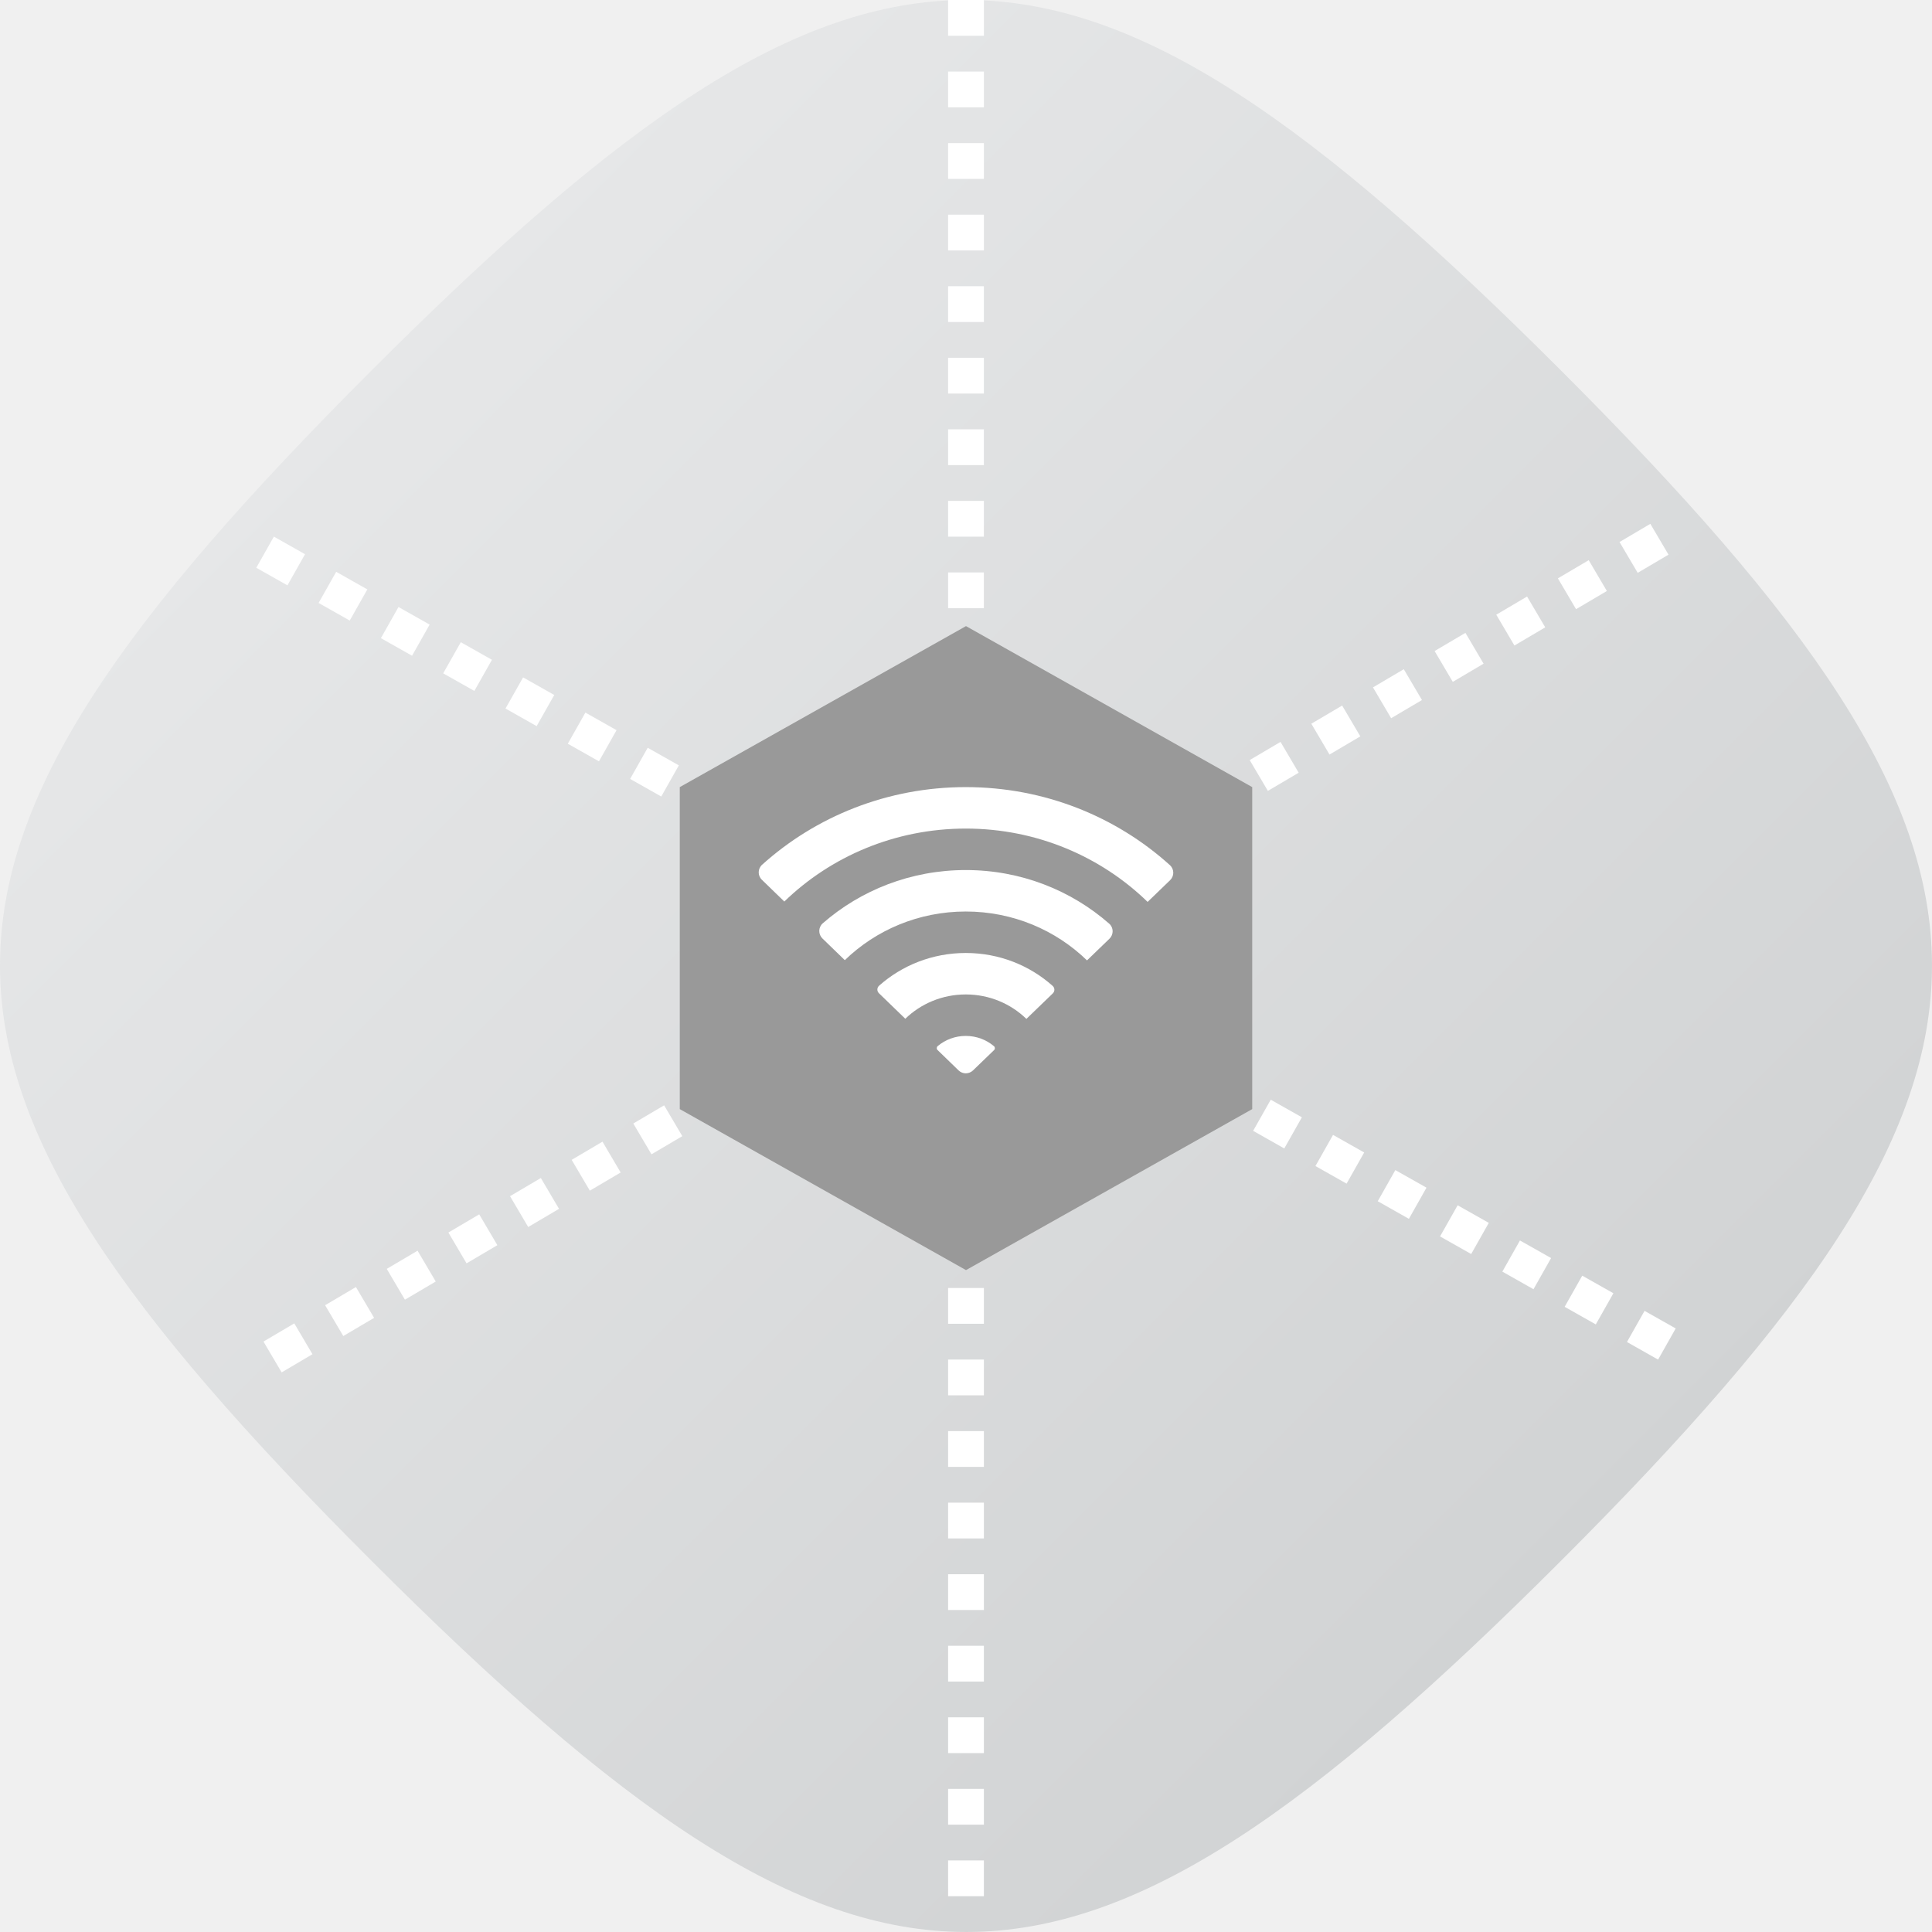
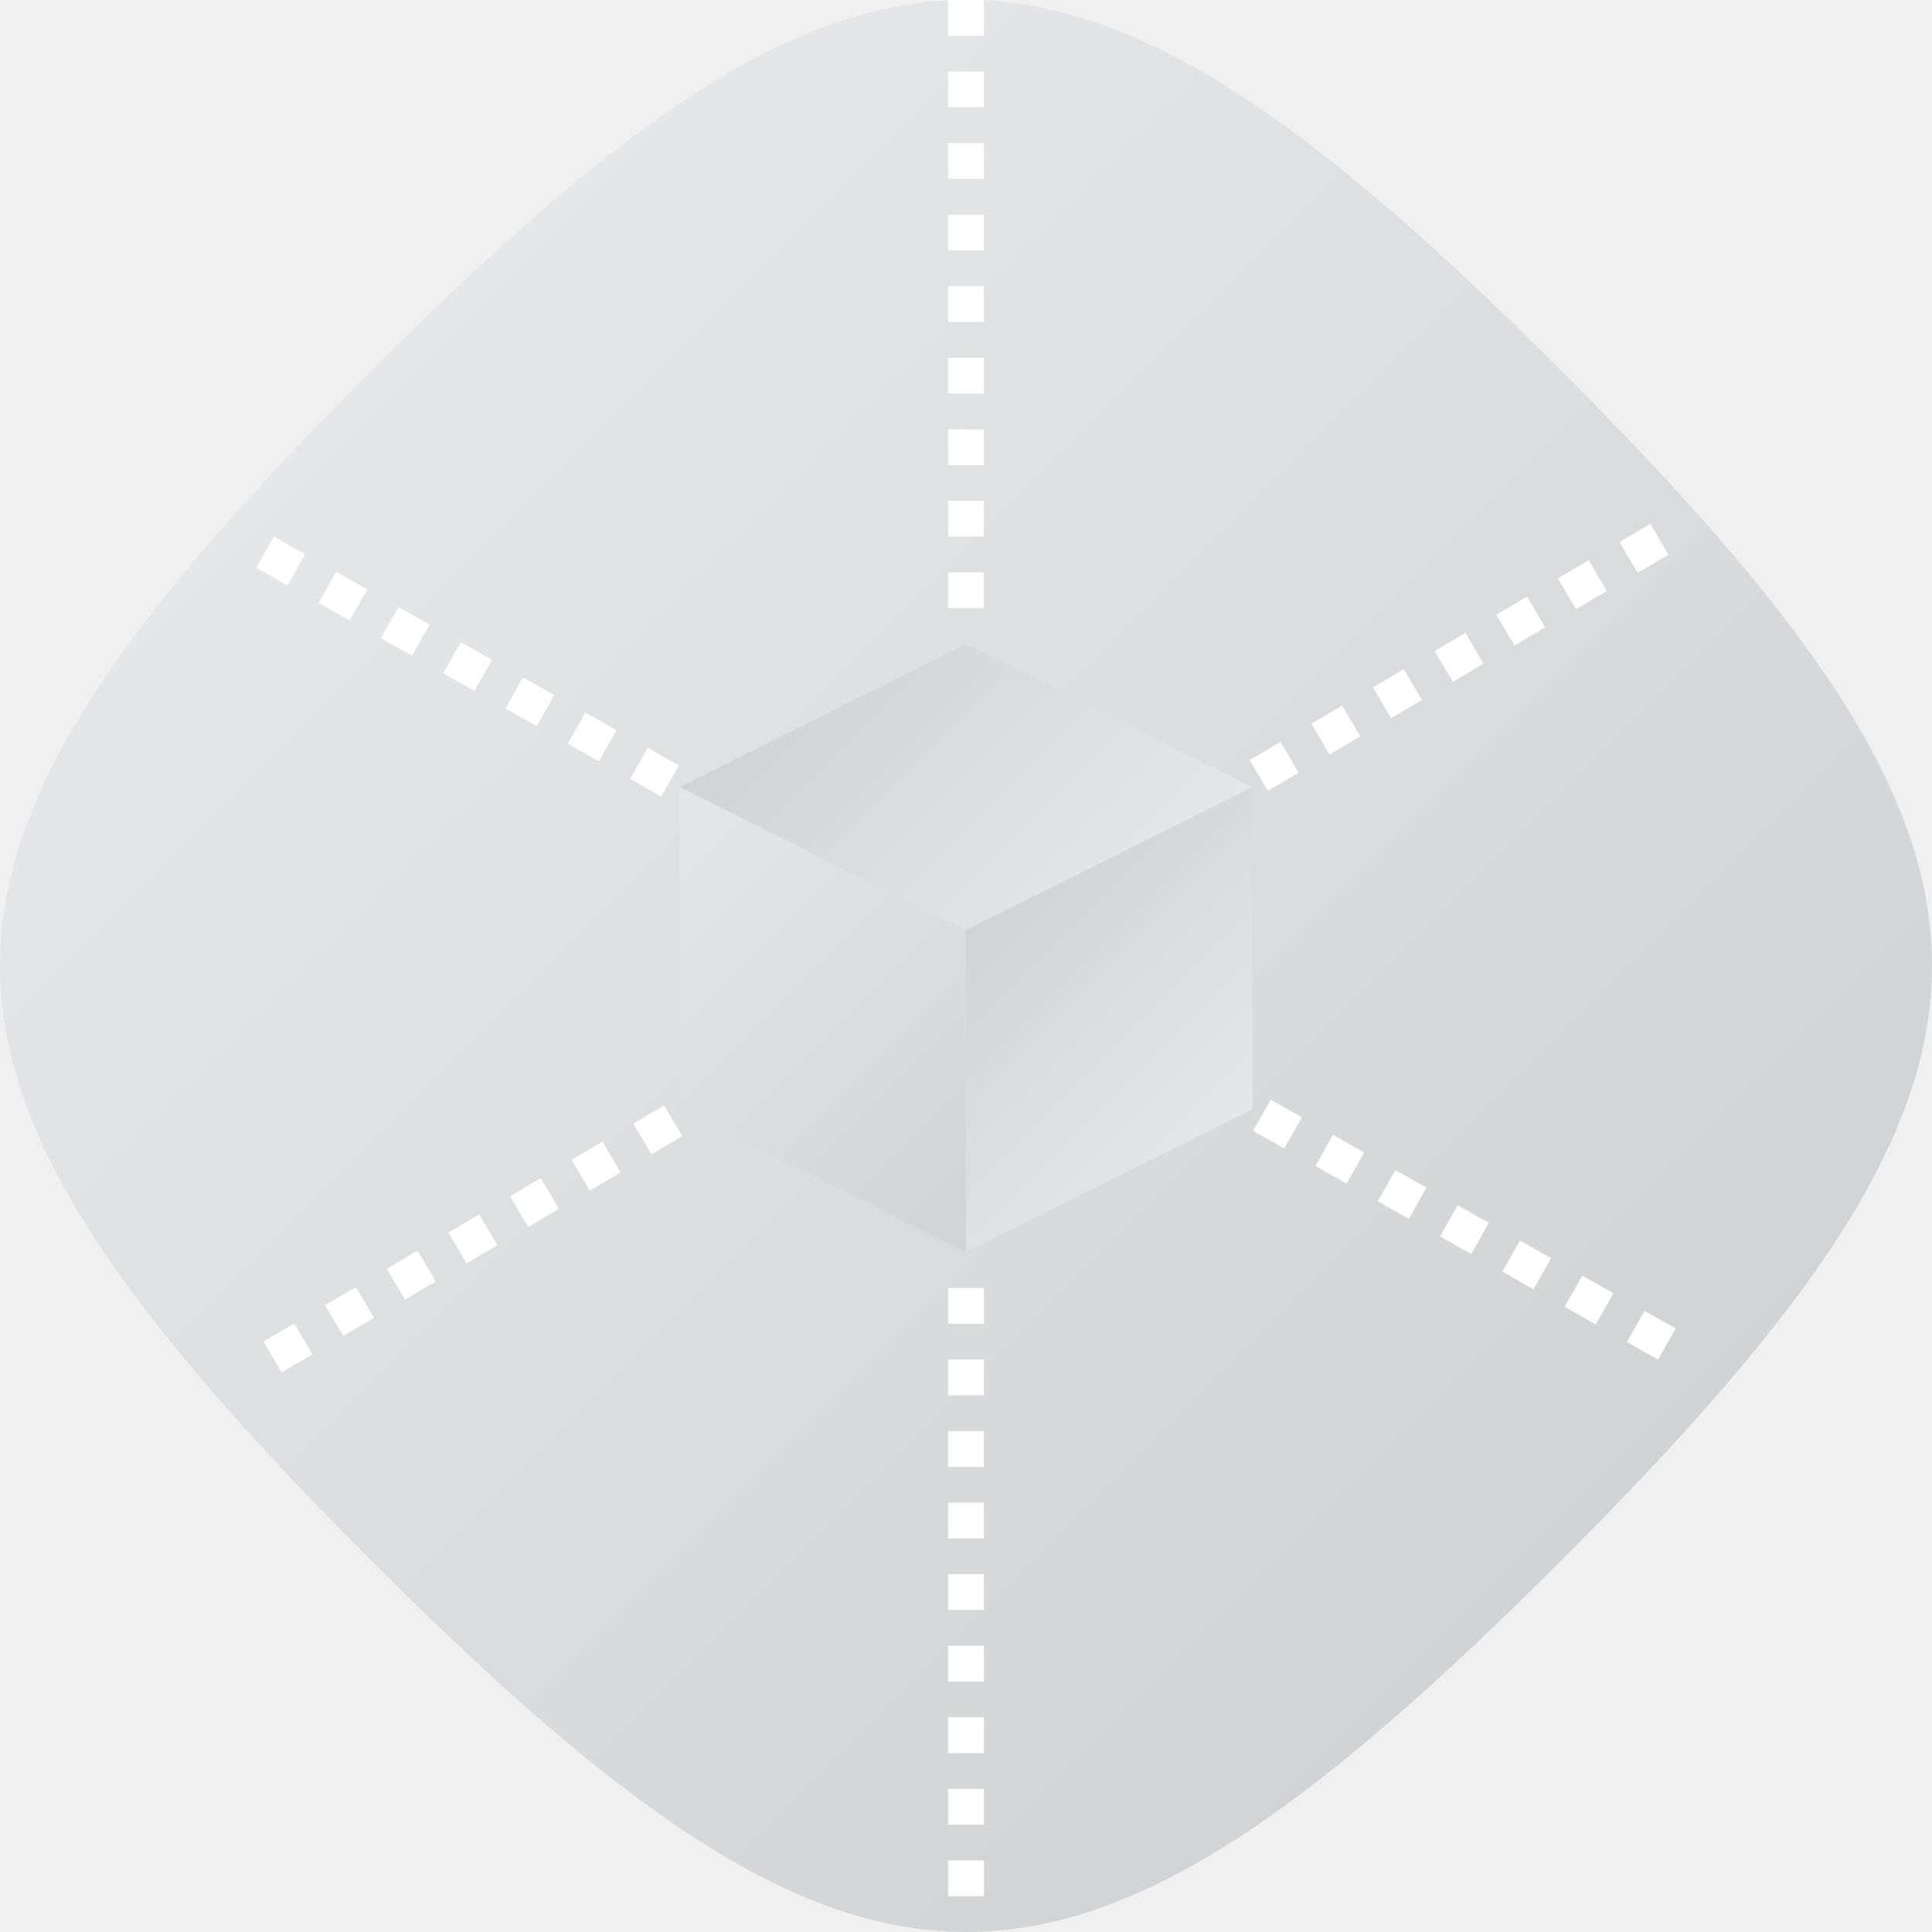
<svg xmlns="http://www.w3.org/2000/svg" viewBox="0 0 288 288.001" height="288.001" width="288" xml:space="preserve" id="svg2" version="1.1">
  <defs id="defs6">
    <clipPath id="clipPath18" clipPathUnits="userSpaceOnUse">
      <path id="path16" d="M 61.51,194.554 C 6.21,139.254 6.116,116.919 61.512,61.522 v 0 C 116.915,6.119 139.221,6.198 194.543,61.52 v 0 c 55.327,55.328 55.223,77.815 0.003,133.036 v 0 c -27.618,27.617 -47.06,41.442 -66.509,41.444 v 0 C 108.598,236.003 89.153,222.197 61.51,194.554" />
    </clipPath>
    <linearGradient id="linearGradient28" spreadMethod="pad" gradientTransform="matrix(133.0334,-133.0334,-133.0334,-133.0334,61.51228,194.5562)" gradientUnits="userSpaceOnUse" y2="0" x2="1" y1="0" x1="0">
      <stop id="stop24" offset="0" style="stop-opacity:1;stop-color:#e6e7e8" />
      <stop id="stop26" offset="1" style="stop-opacity:1;stop-color:#d1d3d4" />
    </linearGradient>
    <clipPath id="clipPath38" clipPathUnits="userSpaceOnUse">
      <path id="path36" d="M 0,256 H 256 V 0 H 0 Z" />
    </clipPath>
+     <clipPath id="clipPath194" clipPathUnits="userSpaceOnUse">
+       <path id="path192" d="m 96,112 32,-16 v 36 l -32,16 z" />
+     </clipPath>
+     <linearGradient id="linearGradient204" spreadMethod="pad" gradientTransform="matrix(42,-42,-42,-42,90.99999,143)" gradientUnits="userSpaceOnUse" y2="0" x2="1" y1="0" x1="0">
+       <stop id="stop200" offset="0" style="stop-opacity:1;stop-color:#e6e7e8" />
+       <stop id="stop202" offset="1" style="stop-opacity:1;stop-color:#d1d3d4" />
+     </linearGradient>
+     <clipPath id="clipPath214" clipPathUnits="userSpaceOnUse">
+       <path id="path212" d="M 128,132 V 96 l 32,16 v 36 z" />
+     </clipPath>
+     <linearGradient id="linearGradient224" spreadMethod="pad" gradientTransform="matrix(-26,26,26,26,157,109)" gradientUnits="userSpaceOnUse" y2="0" x2="1" y1="0" x1="0">
+       <stop id="stop220" offset="0" style="stop-opacity:1;stop-color:#e6e7e8" />
+       <stop id="stop222" offset="1" style="stop-opacity:1;stop-color:#d1d3d4" />
+     </linearGradient>
+     <clipPath id="clipPath234" clipPathUnits="userSpaceOnUse">
+       <path id="path232" d="m 96,148 32,-16 32,16 -32,16 z" />
+     </clipPath>
+     <linearGradient id="linearGradient244" spreadMethod="pad" gradientTransform="matrix(-32,32,32,32,144,132)" gradientUnits="userSpaceOnUse" y2="0" x2="1" y1="0" x1="0">
+       <stop id="stop240" offset="0" style="stop-opacity:1;stop-color:#e6e7e8" />
+       <stop id="stop242" offset="1" style="stop-opacity:1;stop-color:#d1d3d4" />
+     </linearGradient>
  </defs>
  <g transform="matrix(1.333333,0,0,-1.333333,-26.66666,314.6667)" id="g10">
    <g id="g12">
      <g clip-path="url(#clipPath18)" id="g14">
        <g id="g20">
          <g id="g22">
            <path id="path30" style="fill:url(#linearGradient28);stroke:none" d="M 61.51,194.554 C 6.21,139.254 6.116,116.919 61.512,61.522 v 0 C 116.915,6.119 139.221,6.198 194.543,61.52 v 0 c 55.327,55.328 55.223,77.815 0.003,133.036 v 0 c -27.618,27.617 -47.06,41.442 -66.509,41.444 v 0 C 108.598,236.003 89.153,222.197 61.51,194.554" />
          </g>
        </g>
      </g>
    </g>
    <g id="g32">
      <g clip-path="url(#clipPath38)" id="g34">
-         <g transform="translate(160,112)" id="g40">
-           <path id="path42" style="fill:#999999;fill-opacity:1;fill-rule:nonzero;stroke:none" d="M 0,0 V 36 L -32,54 -64,36 V 0 l 32,-18 z" />
+         <path id="path40" style="fill:#ffffff;fill-opacity:1;fill-rule:nonzero;stroke:none" d="m 130,216 h -4 v 4 h 4 z" />
+         <path id="path42" style="fill:#ffffff;fill-opacity:1;fill-rule:nonzero;stroke:none" d="m 130,224 h -4 v 4 h 4 z" />
+         <path id="path44" style="fill:#ffffff;fill-opacity:1;fill-rule:nonzero;stroke:none" d="m 130,232 h -4 v 4 h 4 z" />
+         <path id="path46" style="fill:#ffffff;fill-opacity:1;fill-rule:nonzero;stroke:none" d="m 130,208 h -4 v 4 h 4 z" />
+         <path id="path48" style="fill:#ffffff;fill-opacity:1;fill-rule:nonzero;stroke:none" d="m 130,200 h -4 v 4 h 4 z" />
+         <path id="path50" style="fill:#ffffff;fill-opacity:1;fill-rule:nonzero;stroke:none" d="m 130,192 h -4 v 4 h 4 z" />
+         <path id="path52" style="fill:#ffffff;fill-opacity:1;fill-rule:nonzero;stroke:none" d="m 130,184 h -4 v 4 h 4 z" />
+         <path id="path54" style="fill:#ffffff;fill-opacity:1;fill-rule:nonzero;stroke:none" d="m 130,176 h -4 v 4 h 4 z" />
+         <path id="path56" style="fill:#ffffff;fill-opacity:1;fill-rule:nonzero;stroke:none" d="m 130,168 h -4 v 4 h 4 z" />
+         <path id="path58" style="fill:#ffffff;fill-opacity:1;fill-rule:nonzero;stroke:none" d="m 130,88 h -4 v 4 h 4 z" />
+         <path id="path60" style="fill:#ffffff;fill-opacity:1;fill-rule:nonzero;stroke:none" d="m 130,80 h -4 v 4 h 4 z" />
+         <path id="path62" style="fill:#ffffff;fill-opacity:1;fill-rule:nonzero;stroke:none" d="m 130,72 h -4 v 4 h 4 z" />
+         <path id="path64" style="fill:#ffffff;fill-opacity:1;fill-rule:nonzero;stroke:none" d="m 130,64 h -4 v 4 h 4 z" />
+         <path id="path66" style="fill:#ffffff;fill-opacity:1;fill-rule:nonzero;stroke:none" d="m 130,56 h -4 v 4 h 4 z" />
+         <path id="path68" style="fill:#ffffff;fill-opacity:1;fill-rule:nonzero;stroke:none" d="m 130,48 h -4 v 4 h 4 z" />
+         <path id="path70" style="fill:#ffffff;fill-opacity:1;fill-rule:nonzero;stroke:none" d="m 130,40 h -4 v 4 h 4 z" />
+         <path id="path72" style="fill:#ffffff;fill-opacity:1;fill-rule:nonzero;stroke:none" d="m 130,32 h -4 v 4 h 4 z" />
+         <path id="path74" style="fill:#ffffff;fill-opacity:1;fill-rule:nonzero;stroke:none" d="m 130,24 h -4 v 4 h 4 z" />
+         <g transform="translate(201.8965,85.9619)" id="g76">
+           <path id="path78" style="fill:#ffffff;fill-opacity:1;fill-rule:nonzero;stroke:none" d="M 0,0 1.967,3.482 5.449,1.516 3.482,-1.968 Z" />
        </g>
-         <g transform="translate(127.9756,120.1826)" id="g44">
-           <path id="path46" style="fill:#ffffff;fill-opacity:1;fill-rule:nonzero;stroke:none" d="m 0,0 c -1.202,0 -2.3,-0.429 -3.14,-1.139 -0.133,-0.112 -0.146,-0.313 -0.02,-0.434 l 2.355,-2.282 c 0.449,-0.436 1.162,-0.437 1.612,-0.002 l 2.36,2.277 C 3.292,-1.459 3.28,-1.258 3.147,-1.145 2.307,-0.432 1.205,0 0,0" />
+         <g transform="translate(194.9307,89.8965)" id="g80">
+           <path id="path82" style="fill:#ffffff;fill-opacity:1;fill-rule:nonzero;stroke:none" d="M 0,0 1.967,3.482 5.45,1.516 3.482,-1.968 Z" />
        </g>
-         <g transform="translate(127.9756,129.4551)" id="g48">
-           <path id="path50" style="fill:#ffffff;fill-opacity:1;fill-rule:nonzero;stroke:none" d="M 0,0 C -3.73,0 -7.132,-1.386 -9.687,-3.654 -9.94,-3.88 -9.954,-4.262 -9.71,-4.498 l 2.948,-2.856 c 1.732,1.678 4.124,2.718 6.762,2.718 2.646,0 5.043,-1.046 6.776,-2.733 L 9.73,-4.518 C 9.974,-4.282 9.961,-3.9 9.708,-3.675 7.151,-1.394 3.74,0 0,0" />
+         <g transform="translate(187.9648,93.8311)" id="g84">
+           <path id="path86" style="fill:#ffffff;fill-opacity:1;fill-rule:nonzero;stroke:none" d="M 0,0 1.968,3.482 5.45,1.516 3.482,-1.968 Z" />
        </g>
-         <g transform="translate(107.6885,135.207)" id="g52">
-           <path id="path54" style="fill:#ffffff;fill-opacity:1;fill-rule:nonzero;stroke:none" d="m 0,0 c 5.198,5.037 12.374,8.157 20.287,8.157 7.936,0 15.128,-3.137 20.329,-8.198 l 2.51,2.422 c 0.49,0.473 0.48,1.238 -0.025,1.695 C 37.116,9.481 29.094,12.793 20.287,12.793 11.506,12.793 3.503,9.5 -2.476,4.122 -2.983,3.666 -2.994,2.902 -2.504,2.427 Z" />
+         <g transform="translate(180.999,97.7656)" id="g88">
+           <path id="path90" style="fill:#ffffff;fill-opacity:1;fill-rule:nonzero;stroke:none" d="M 0,0 1.968,3.482 5.45,1.516 3.483,-1.968 Z" />
        </g>
-         <g transform="translate(127.9756,138.7275)" id="g56">
-           <path id="path58" style="fill:#ffffff;fill-opacity:1;fill-rule:nonzero;stroke:none" d="m 0,0 c -6.141,0 -11.75,-2.254 -15.99,-5.955 -0.507,-0.442 -0.517,-1.229 -0.034,-1.697 l 2.5,-2.422 c 3.464,3.358 8.248,5.438 13.524,5.438 5.29,0 10.085,-2.092 13.553,-5.466 l 2.504,2.417 c 0.493,0.476 0.484,1.246 -0.031,1.698 C 11.781,-2.269 6.159,0 0,0" />
+         <g transform="translate(174.0342,101.7002)" id="g92">
+           <path id="path94" style="fill:#ffffff;fill-opacity:1;fill-rule:nonzero;stroke:none" d="M 0,0 1.967,3.482 5.45,1.516 3.482,-1.968 Z" />
        </g>
-         <path id="path60" style="fill:#ffffff;fill-opacity:1;fill-rule:nonzero;stroke:none" d="m 130,216 h -4 v 4 h 4 z" />
-         <path id="path62" style="fill:#ffffff;fill-opacity:1;fill-rule:nonzero;stroke:none" d="m 130,224 h -4 v 4 h 4 z" />
-         <path id="path64" style="fill:#ffffff;fill-opacity:1;fill-rule:nonzero;stroke:none" d="m 130,232 h -4 v 4 h 4 z" />
-         <path id="path66" style="fill:#ffffff;fill-opacity:1;fill-rule:nonzero;stroke:none" d="m 130,208 h -4 v 4 h 4 z" />
-         <path id="path68" style="fill:#ffffff;fill-opacity:1;fill-rule:nonzero;stroke:none" d="m 130,200 h -4 v 4 h 4 z" />
-         <path id="path70" style="fill:#ffffff;fill-opacity:1;fill-rule:nonzero;stroke:none" d="m 130,192 h -4 v 4 h 4 z" />
-         <path id="path72" style="fill:#ffffff;fill-opacity:1;fill-rule:nonzero;stroke:none" d="m 130,184 h -4 v 4 h 4 z" />
-         <path id="path74" style="fill:#ffffff;fill-opacity:1;fill-rule:nonzero;stroke:none" d="m 130,176 h -4 v 4 h 4 z" />
-         <path id="path76" style="fill:#ffffff;fill-opacity:1;fill-rule:nonzero;stroke:none" d="m 130,168 h -4 v 4 h 4 z" />
-         <path id="path78" style="fill:#ffffff;fill-opacity:1;fill-rule:nonzero;stroke:none" d="m 130,88 h -4 v 4 h 4 z" />
-         <path id="path80" style="fill:#ffffff;fill-opacity:1;fill-rule:nonzero;stroke:none" d="m 130,80 h -4 v 4 h 4 z" />
-         <path id="path82" style="fill:#ffffff;fill-opacity:1;fill-rule:nonzero;stroke:none" d="m 130,72 h -4 v 4 h 4 z" />
-         <path id="path84" style="fill:#ffffff;fill-opacity:1;fill-rule:nonzero;stroke:none" d="m 130,64 h -4 v 4 h 4 z" />
-         <path id="path86" style="fill:#ffffff;fill-opacity:1;fill-rule:nonzero;stroke:none" d="m 130,56 h -4 v 4 h 4 z" />
-         <path id="path88" style="fill:#ffffff;fill-opacity:1;fill-rule:nonzero;stroke:none" d="m 130,48 h -4 v 4 h 4 z" />
-         <path id="path90" style="fill:#ffffff;fill-opacity:1;fill-rule:nonzero;stroke:none" d="m 130,40 h -4 v 4 h 4 z" />
-         <path id="path92" style="fill:#ffffff;fill-opacity:1;fill-rule:nonzero;stroke:none" d="m 130,32 h -4 v 4 h 4 z" />
-         <path id="path94" style="fill:#ffffff;fill-opacity:1;fill-rule:nonzero;stroke:none" d="m 130,24 h -4 v 4 h 4 z" />
-         <g transform="translate(201.8965,85.9619)" id="g96">
-           <path id="path98" style="fill:#ffffff;fill-opacity:1;fill-rule:nonzero;stroke:none" d="M 0,0 1.967,3.482 5.449,1.516 3.482,-1.968 Z" />
+         <g transform="translate(167.0684,105.6348)" id="g96">
+           <path id="path98" style="fill:#ffffff;fill-opacity:1;fill-rule:nonzero;stroke:none" d="M 0,0 1.967,3.482 5.45,1.516 3.482,-1.968 Z" />
        </g>
-         <g transform="translate(194.9307,89.8965)" id="g100">
-           <path id="path102" style="fill:#ffffff;fill-opacity:1;fill-rule:nonzero;stroke:none" d="M 0,0 1.967,3.482 5.45,1.516 3.482,-1.968 Z" />
+         <g transform="translate(160.1025,109.5693)" id="g100">
+           <path id="path102" style="fill:#ffffff;fill-opacity:1;fill-rule:nonzero;stroke:none" d="M 0,0 1.968,3.482 5.45,1.516 3.483,-1.968 Z" />
        </g>
-         <g transform="translate(187.9648,93.8311)" id="g104">
-           <path id="path106" style="fill:#ffffff;fill-opacity:1;fill-rule:nonzero;stroke:none" d="M 0,0 1.968,3.482 5.45,1.516 3.482,-1.968 Z" />
+         <g transform="translate(90.4473,148.915)" id="g104">
+           <path id="path106" style="fill:#ffffff;fill-opacity:1;fill-rule:nonzero;stroke:none" d="M 0,0 1.967,3.483 5.45,1.516 3.483,-1.967 Z" />
        </g>
-         <g transform="translate(180.999,97.7656)" id="g108">
-           <path id="path110" style="fill:#ffffff;fill-opacity:1;fill-rule:nonzero;stroke:none" d="M 0,0 1.968,3.482 5.45,1.516 3.483,-1.968 Z" />
+         <g transform="translate(83.4814,152.8496)" id="g108">
+           <path id="path110" style="fill:#ffffff;fill-opacity:1;fill-rule:nonzero;stroke:none" d="M 0,0 1.967,3.483 5.45,1.516 3.483,-1.967 Z" />
        </g>
-         <g transform="translate(174.0342,101.7002)" id="g112">
-           <path id="path114" style="fill:#ffffff;fill-opacity:1;fill-rule:nonzero;stroke:none" d="M 0,0 1.967,3.482 5.45,1.516 3.482,-1.968 Z" />
+         <g transform="translate(76.5161,156.7847)" id="g112">
+           <path id="path114" style="fill:#ffffff;fill-opacity:1;fill-rule:nonzero;stroke:none" d="M 0,0 1.967,3.482 5.45,1.515 3.483,-1.967 Z" />
        </g>
-         <g transform="translate(167.0684,105.6348)" id="g116">
-           <path id="path118" style="fill:#ffffff;fill-opacity:1;fill-rule:nonzero;stroke:none" d="M 0,0 1.967,3.482 5.45,1.516 3.482,-1.968 Z" />
+         <g transform="translate(69.5503,160.7192)" id="g116">
+           <path id="path118" style="fill:#ffffff;fill-opacity:1;fill-rule:nonzero;stroke:none" d="M 0,0 1.968,3.482 5.45,1.515 3.483,-1.967 Z" />
        </g>
-         <g transform="translate(160.1025,109.5693)" id="g120">
-           <path id="path122" style="fill:#ffffff;fill-opacity:1;fill-rule:nonzero;stroke:none" d="M 0,0 1.968,3.482 5.45,1.516 3.483,-1.968 Z" />
+         <g transform="translate(62.585,164.6538)" id="g120">
+           <path id="path122" style="fill:#ffffff;fill-opacity:1;fill-rule:nonzero;stroke:none" d="M 0,0 1.967,3.482 5.45,1.515 3.483,-1.967 Z" />
        </g>
-         <g transform="translate(90.4473,148.915)" id="g124">
-           <path id="path126" style="fill:#ffffff;fill-opacity:1;fill-rule:nonzero;stroke:none" d="M 0,0 1.967,3.483 5.45,1.516 3.483,-1.967 Z" />
+         <g transform="translate(55.6196,168.5884)" id="g124">
+           <path id="path126" style="fill:#ffffff;fill-opacity:1;fill-rule:nonzero;stroke:none" d="M 0,0 1.967,3.482 5.45,1.515 3.482,-1.967 Z" />
        </g>
-         <g transform="translate(83.4814,152.8496)" id="g128">
-           <path id="path130" style="fill:#ffffff;fill-opacity:1;fill-rule:nonzero;stroke:none" d="M 0,0 1.967,3.483 5.45,1.516 3.483,-1.967 Z" />
+         <g transform="translate(48.6538,172.5229)" id="g128">
+           <path id="path130" style="fill:#ffffff;fill-opacity:1;fill-rule:nonzero;stroke:none" d="M 0,0 1.967,3.482 5.45,1.515 3.483,-1.967 Z" />
        </g>
-         <g transform="translate(76.5161,156.7847)" id="g132">
-           <path id="path134" style="fill:#ffffff;fill-opacity:1;fill-rule:nonzero;stroke:none" d="M 0,0 1.967,3.482 5.45,1.515 3.483,-1.967 Z" />
+         <g transform="translate(203.0977,171.957)" id="g132">
+           <path id="path134" style="fill:#ffffff;fill-opacity:1;fill-rule:nonzero;stroke:none" d="M 0,0 -2.032,3.445 1.414,5.477 3.445,2.031 Z" />
        </g>
-         <g transform="translate(69.5503,160.7192)" id="g136">
-           <path id="path138" style="fill:#ffffff;fill-opacity:1;fill-rule:nonzero;stroke:none" d="M 0,0 1.968,3.482 5.45,1.515 3.483,-1.967 Z" />
+         <g transform="translate(196.2061,167.8936)" id="g136">
+           <path id="path138" style="fill:#ffffff;fill-opacity:1;fill-rule:nonzero;stroke:none" d="M 0,0 -2.031,3.446 1.414,5.478 3.445,2.032 Z" />
        </g>
-         <g transform="translate(62.585,164.6538)" id="g140">
-           <path id="path142" style="fill:#ffffff;fill-opacity:1;fill-rule:nonzero;stroke:none" d="M 0,0 1.967,3.482 5.45,1.515 3.483,-1.967 Z" />
+         <g transform="translate(189.3145,163.8306)" id="g140">
+           <path id="path142" style="fill:#ffffff;fill-opacity:1;fill-rule:nonzero;stroke:none" d="M 0,0 -2.031,3.445 1.414,5.477 3.446,2.031 Z" />
        </g>
-         <g transform="translate(55.6196,168.5884)" id="g144">
-           <path id="path146" style="fill:#ffffff;fill-opacity:1;fill-rule:nonzero;stroke:none" d="M 0,0 1.967,3.482 5.45,1.515 3.482,-1.967 Z" />
+         <g transform="translate(182.4238,159.7671)" id="g144">
+           <path id="path146" style="fill:#ffffff;fill-opacity:1;fill-rule:nonzero;stroke:none" d="M 0,0 -2.032,3.446 1.414,5.478 3.445,2.032 Z" />
        </g>
-         <g transform="translate(48.6538,172.5229)" id="g148">
-           <path id="path150" style="fill:#ffffff;fill-opacity:1;fill-rule:nonzero;stroke:none" d="M 0,0 1.967,3.482 5.45,1.515 3.483,-1.967 Z" />
+         <g transform="translate(175.5322,155.7041)" id="g148">
+           <path id="path150" style="fill:#ffffff;fill-opacity:1;fill-rule:nonzero;stroke:none" d="M 0,0 -2.031,3.445 1.414,5.477 3.445,2.031 Z" />
        </g>
-         <g transform="translate(203.0977,171.957)" id="g152">
-           <path id="path154" style="fill:#ffffff;fill-opacity:1;fill-rule:nonzero;stroke:none" d="M 0,0 -2.032,3.445 1.414,5.477 3.445,2.031 Z" />
+         <g transform="translate(168.6406,151.6406)" id="g152">
+           <path id="path154" style="fill:#ffffff;fill-opacity:1;fill-rule:nonzero;stroke:none" d="M 0,0 -2.031,3.446 1.414,5.478 3.446,2.032 Z" />
        </g>
-         <g transform="translate(196.2061,167.8936)" id="g156">
-           <path id="path158" style="fill:#ffffff;fill-opacity:1;fill-rule:nonzero;stroke:none" d="M 0,0 -2.031,3.446 1.414,5.478 3.445,2.032 Z" />
+         <g transform="translate(161.75,147.5776)" id="g156">
+           <path id="path158" style="fill:#ffffff;fill-opacity:1;fill-rule:nonzero;stroke:none" d="M 0,0 -2.032,3.445 1.414,5.477 3.445,2.031 Z" />
        </g>
-         <g transform="translate(189.3145,163.8306)" id="g160">
-           <path id="path162" style="fill:#ffffff;fill-opacity:1;fill-rule:nonzero;stroke:none" d="M 0,0 -2.031,3.445 1.414,5.477 3.446,2.031 Z" />
+         <g transform="translate(92.8364,106.9453)" id="g160">
+           <path id="path162" style="fill:#ffffff;fill-opacity:1;fill-rule:nonzero;stroke:none" d="M 0,0 -2.032,3.445 1.414,5.478 3.446,2.031 Z" />
        </g>
-         <g transform="translate(182.4238,159.7671)" id="g164">
+         <g transform="translate(85.9453,102.8818)" id="g164">
          <path id="path166" style="fill:#ffffff;fill-opacity:1;fill-rule:nonzero;stroke:none" d="M 0,0 -2.032,3.446 1.414,5.478 3.445,2.032 Z" />
        </g>
-         <g transform="translate(175.5322,155.7041)" id="g168">
-           <path id="path170" style="fill:#ffffff;fill-opacity:1;fill-rule:nonzero;stroke:none" d="M 0,0 -2.031,3.445 1.414,5.477 3.445,2.031 Z" />
+         <g transform="translate(79.0537,98.8184)" id="g168">
+           <path id="path170" style="fill:#ffffff;fill-opacity:1;fill-rule:nonzero;stroke:none" d="M 0,0 -2.032,3.446 1.414,5.478 3.446,2.032 Z" />
        </g>
-         <g transform="translate(168.6406,151.6406)" id="g172">
-           <path id="path174" style="fill:#ffffff;fill-opacity:1;fill-rule:nonzero;stroke:none" d="M 0,0 -2.031,3.446 1.414,5.478 3.446,2.032 Z" />
+         <g transform="translate(72.1626,94.7559)" id="g172">
+           <path id="path174" style="fill:#ffffff;fill-opacity:1;fill-rule:nonzero;stroke:none" d="M 0,0 -2.032,3.445 1.414,5.477 3.445,2.031 Z" />
        </g>
-         <g transform="translate(161.75,147.5776)" id="g176">
-           <path id="path178" style="fill:#ffffff;fill-opacity:1;fill-rule:nonzero;stroke:none" d="M 0,0 -2.032,3.445 1.414,5.477 3.445,2.031 Z" />
+         <g transform="translate(65.271,90.6924)" id="g176">
+           <path id="path178" style="fill:#ffffff;fill-opacity:1;fill-rule:nonzero;stroke:none" d="M 0,0 -2.031,3.445 1.414,5.478 3.446,2.031 Z" />
        </g>
-         <g transform="translate(92.8364,106.9453)" id="g180">
-           <path id="path182" style="fill:#ffffff;fill-opacity:1;fill-rule:nonzero;stroke:none" d="M 0,0 -2.032,3.445 1.414,5.478 3.446,2.031 Z" />
+         <g transform="translate(58.3799,86.6289)" id="g180">
+           <path id="path182" style="fill:#ffffff;fill-opacity:1;fill-rule:nonzero;stroke:none" d="M 0,0 -2.032,3.446 1.414,5.478 3.446,2.032 Z" />
        </g>
-         <g transform="translate(85.9453,102.8818)" id="g184">
+         <g transform="translate(51.4888,82.5654)" id="g184">
          <path id="path186" style="fill:#ffffff;fill-opacity:1;fill-rule:nonzero;stroke:none" d="M 0,0 -2.032,3.446 1.414,5.478 3.445,2.032 Z" />
        </g>
-         <g transform="translate(79.0537,98.8184)" id="g188">
-           <path id="path190" style="fill:#ffffff;fill-opacity:1;fill-rule:nonzero;stroke:none" d="M 0,0 -2.032,3.446 1.414,5.478 3.446,2.032 Z" />
+       </g>
+     </g>
+     <g id="g188">
+       <g clip-path="url(#clipPath194)" id="g190">
+         <g id="g196">
+           <g id="g198">
+             <path id="path206" style="fill:url(#linearGradient204);stroke:none" d="m 96,112 32,-16 v 36 l -32,16 z" />
+           </g>
        </g>
-         <g transform="translate(72.1626,94.7559)" id="g192">
-           <path id="path194" style="fill:#ffffff;fill-opacity:1;fill-rule:nonzero;stroke:none" d="M 0,0 -2.032,3.445 1.414,5.477 3.445,2.031 Z" />
+       </g>
+     </g>
+     <g id="g208">
+       <g clip-path="url(#clipPath214)" id="g210">
+         <g id="g216">
+           <g id="g218">
+             <path id="path226" style="fill:url(#linearGradient224);stroke:none" d="M 128,132 V 96 l 32,16 v 36 z" />
+           </g>
        </g>
-         <g transform="translate(65.271,90.6924)" id="g196">
-           <path id="path198" style="fill:#ffffff;fill-opacity:1;fill-rule:nonzero;stroke:none" d="M 0,0 -2.031,3.445 1.414,5.478 3.446,2.031 Z" />
-         </g>
-         <g transform="translate(58.3799,86.6289)" id="g200">
-           <path id="path202" style="fill:#ffffff;fill-opacity:1;fill-rule:nonzero;stroke:none" d="M 0,0 -2.032,3.446 1.414,5.478 3.446,2.032 Z" />
-         </g>
-         <g transform="translate(51.4888,82.5654)" id="g204">
-           <path id="path206" style="fill:#ffffff;fill-opacity:1;fill-rule:nonzero;stroke:none" d="M 0,0 -2.032,3.446 1.414,5.478 3.445,2.032 Z" />
+       </g>
+     </g>
+     <g id="g228">
+       <g clip-path="url(#clipPath234)" id="g230">
+         <g id="g236">
+           <g id="g238">
+             <path id="path246" style="fill:url(#linearGradient244);stroke:none" d="m 96,148 32,-16 32,16 -32,16 z" />
+           </g>
        </g>
      </g>
    </g>
  </g>
</svg>
